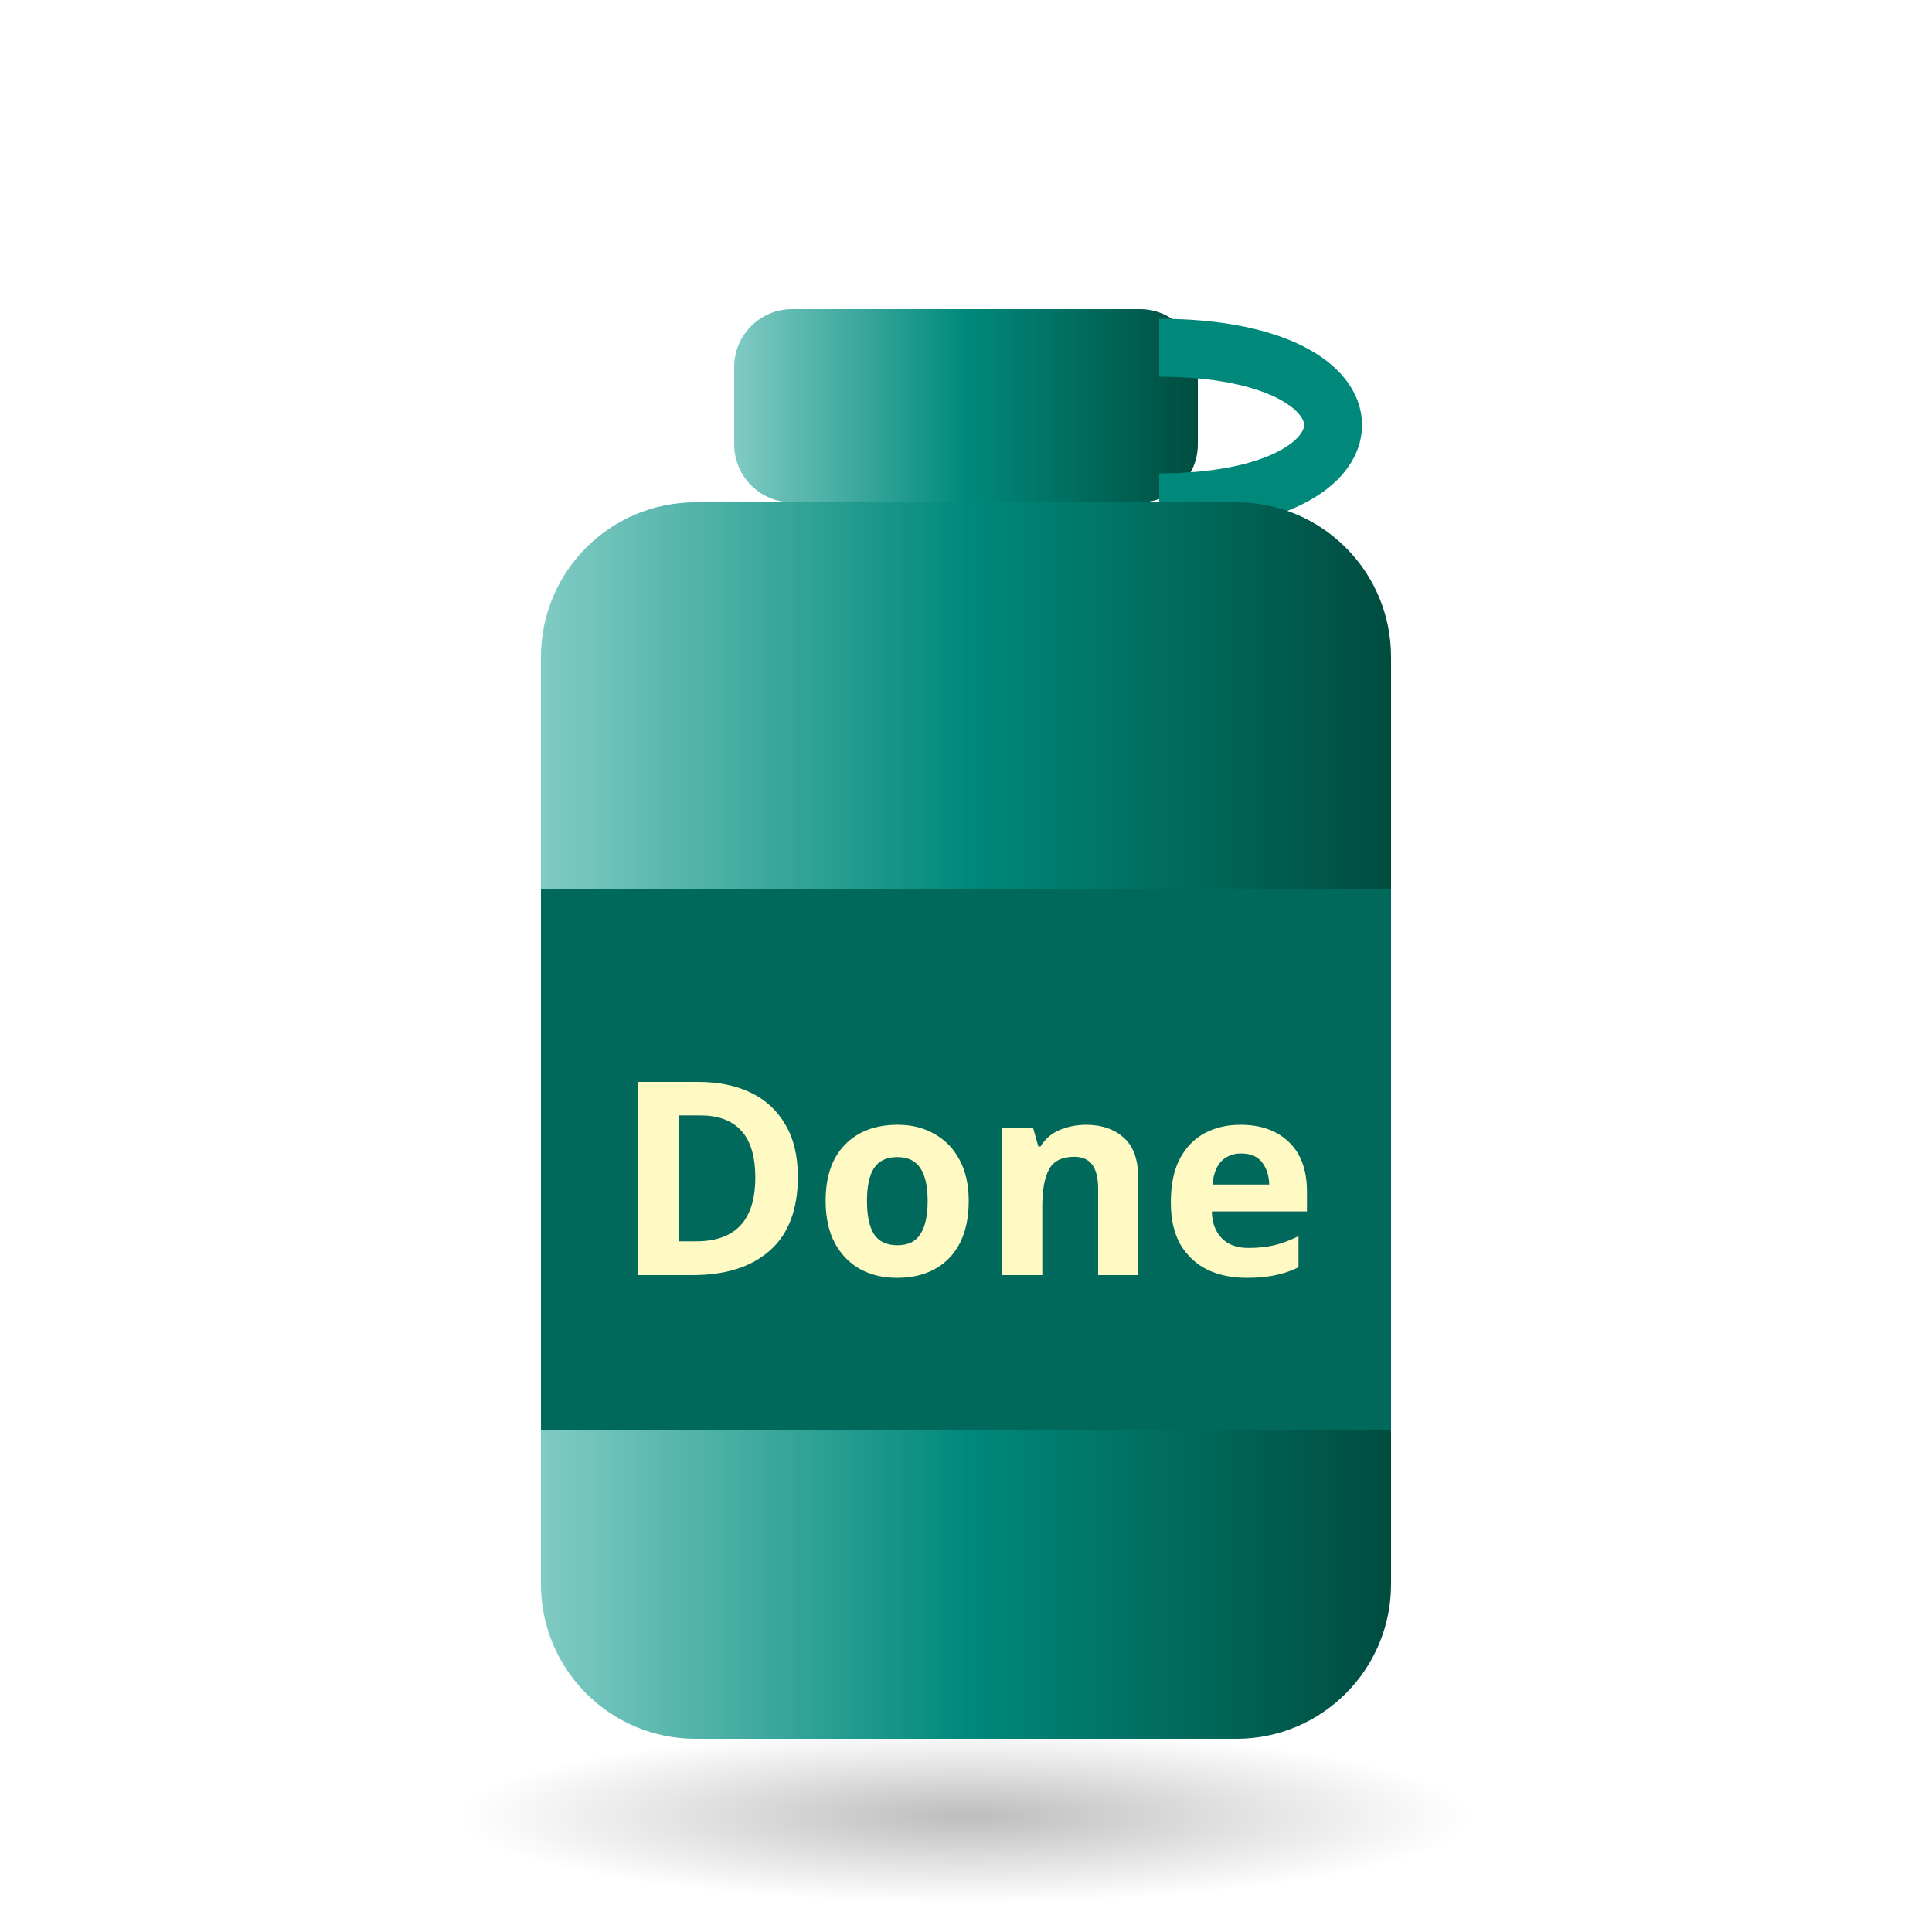
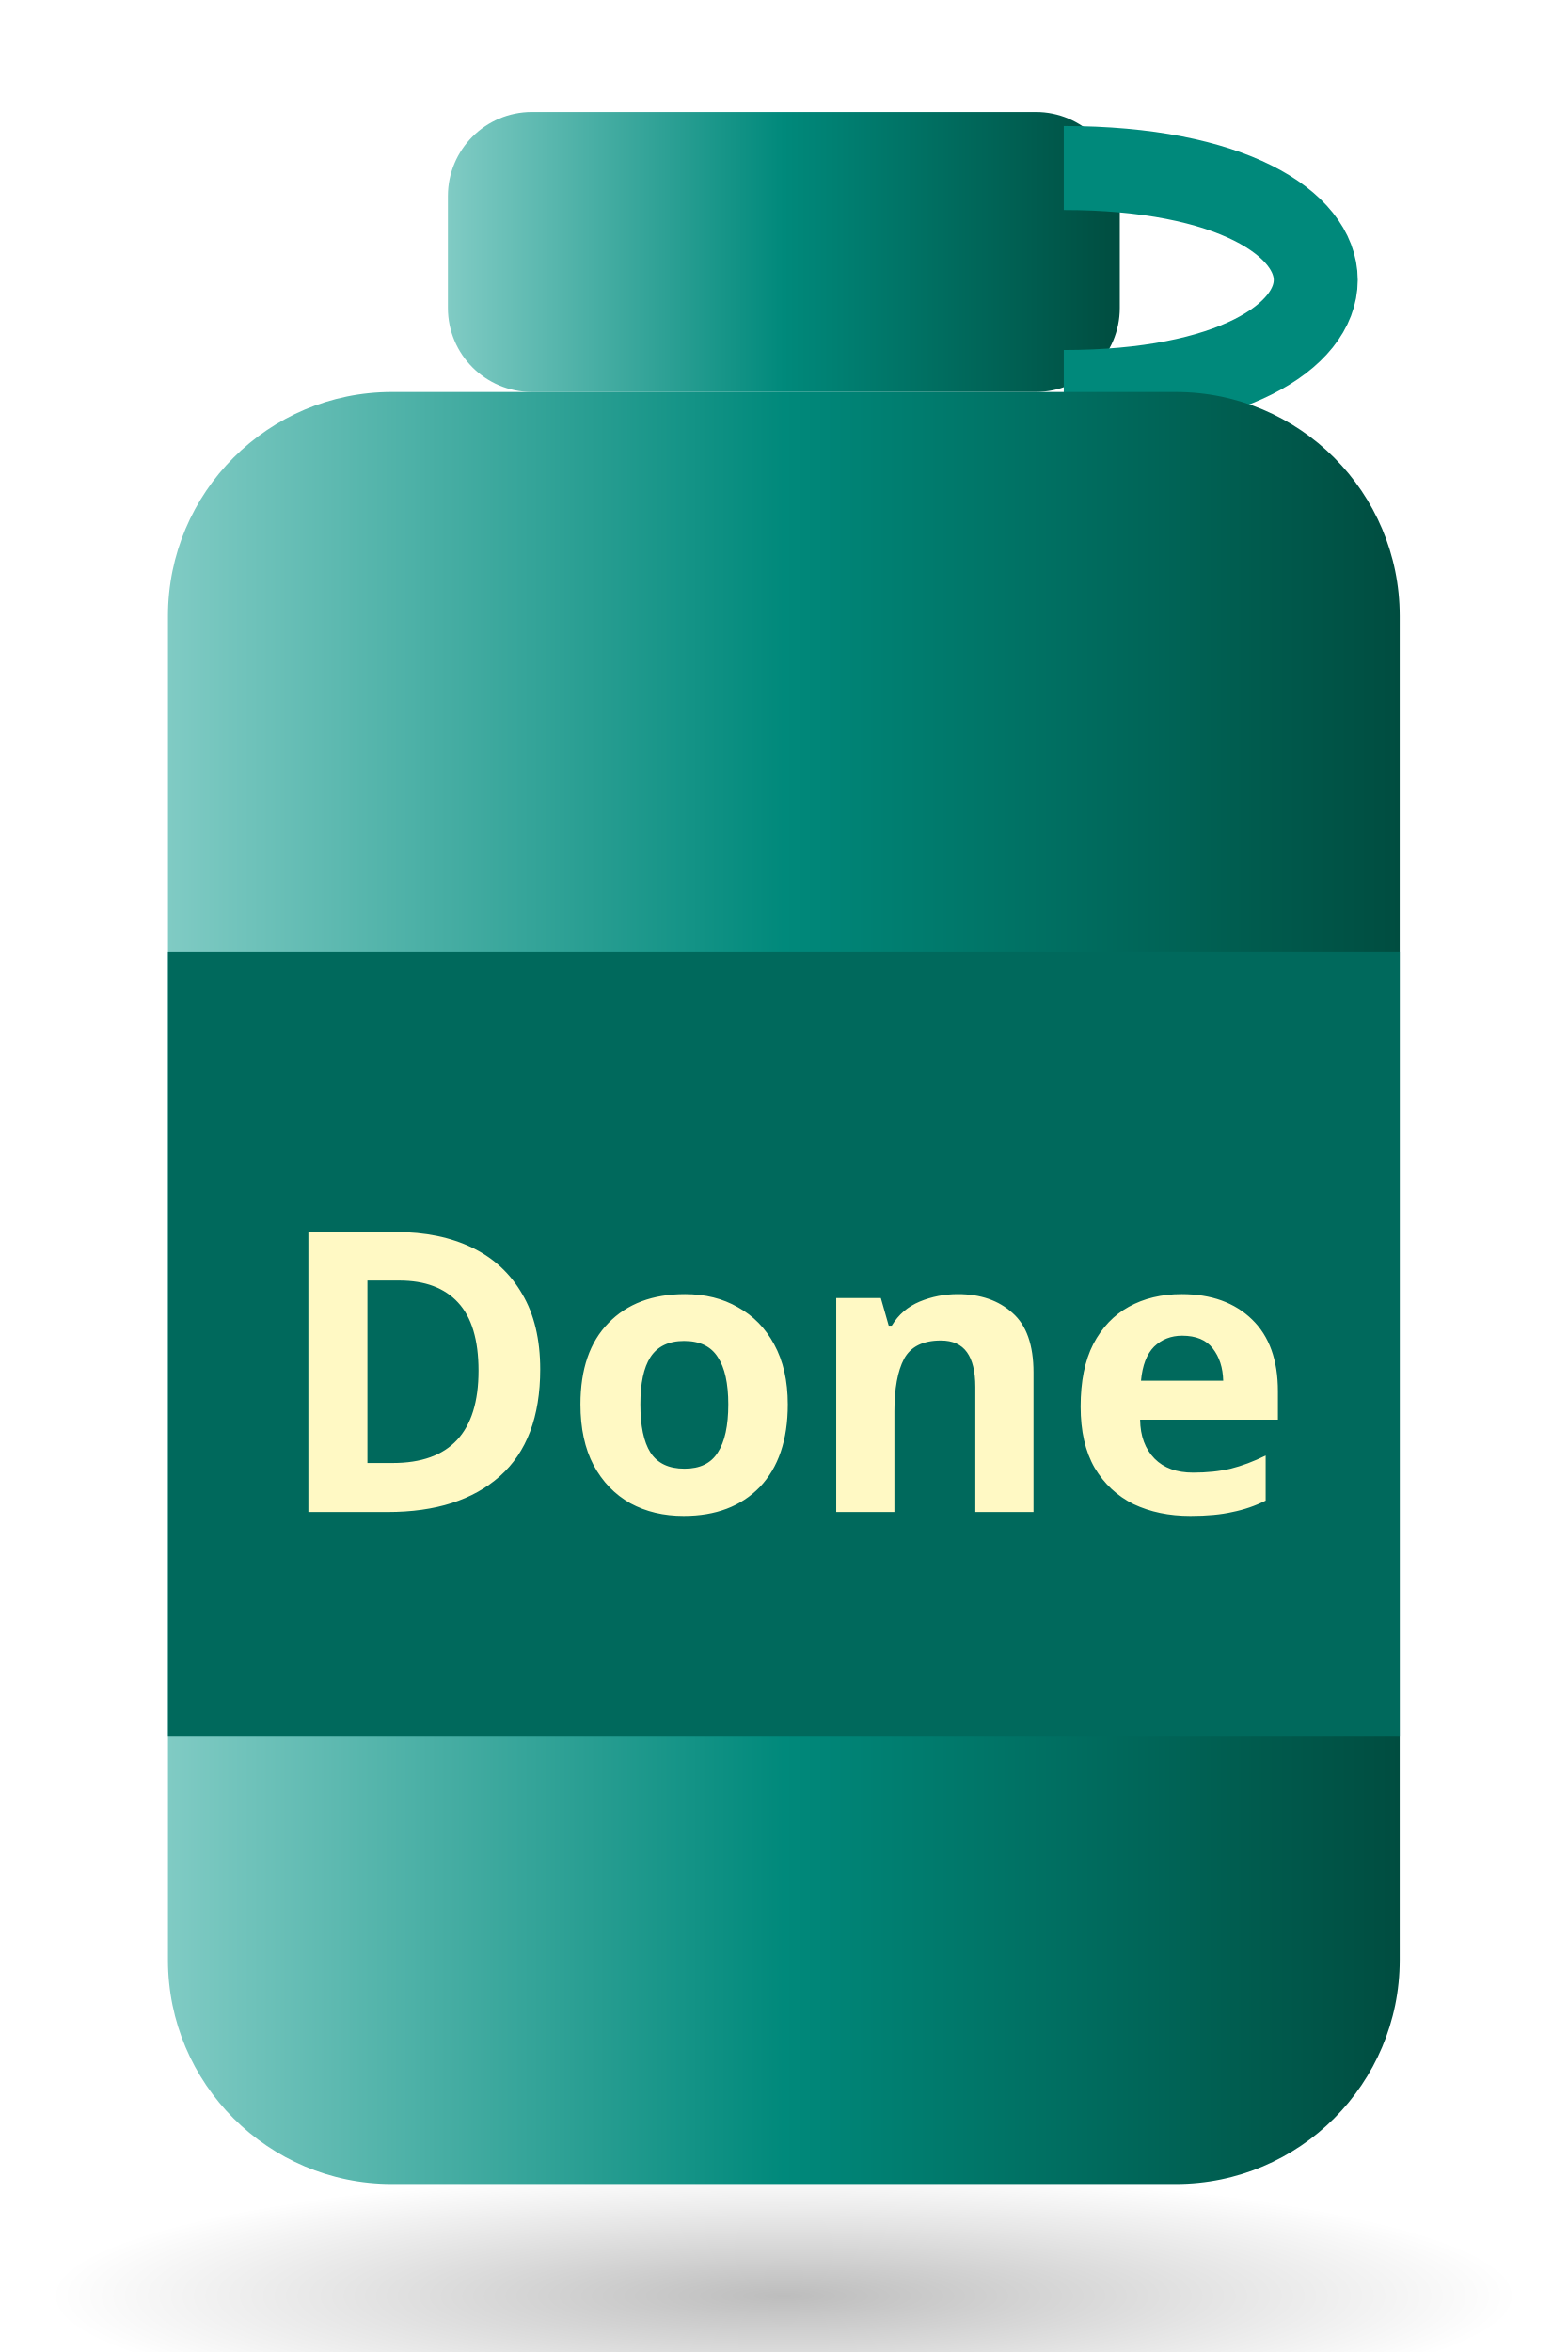
- <svg xmlns="http://www.w3.org/2000/svg" viewBox="0 0 100 100" width="100%" height="100%">
+ <svg xmlns="http://www.w3.org/2000/svg" viewBox="22 12 56 84" width="100%" height="100%">
  <defs>
    <filter id="clay-blur" x="-20%" y="-20%" width="140%" height="140%">
      <feGaussianBlur stdDeviation="1.2" />
    </filter>
    <radialGradient id="clay-shadow" cx="50%" cy="50%" r="50%">
      <stop offset="0%" stop-color="#000" stop-opacity="0.26" />
      <stop offset="60%" stop-color="#000" stop-opacity="0.10" />
      <stop offset="100%" stop-color="#000" stop-opacity="0" />
    </radialGradient>
    <radialGradient id="gloss-eye" cx="35%" cy="30%" r="65%">
      <stop offset="0%" stop-color="#37474f" />
      <stop offset="60%" stop-color="#212121" />
      <stop offset="100%" stop-color="#000000" />
    </radialGradient>
    <linearGradient id="done-b-teal_done_bottle" x1="0%" y1="0%" x2="100%" y2="0%">
      <stop offset="0%" stop-color="#80cbc4" />
      <stop offset="50%" stop-color="#00897b" />
      <stop offset="100%" stop-color="#004d40" />
    </linearGradient>
  </defs>
  <ellipse cx="50" cy="94" rx="26" ry="4.5" fill="url(#clay-shadow)" />
  <rect x="38" y="16" width="24" height="10" rx="3" fill="url(#done-b-teal_done_bottle)" />
  <path d="M60,18 C72,18 72,26 60,26" stroke="#00897b" stroke-width="3" fill="none" />
  <rect x="28" y="26" width="44" height="64" rx="8" fill="url(#done-b-teal_done_bottle)" />
  <rect x="28" y="46" width="44" height="28" fill="#00695c" />
  <text x="50" y="66" font-size="14" font-weight="900" fill="#fff9c4" text-anchor="middle" font-family="Arial Black, Impact, sans-serif">Done</text>
</svg>
